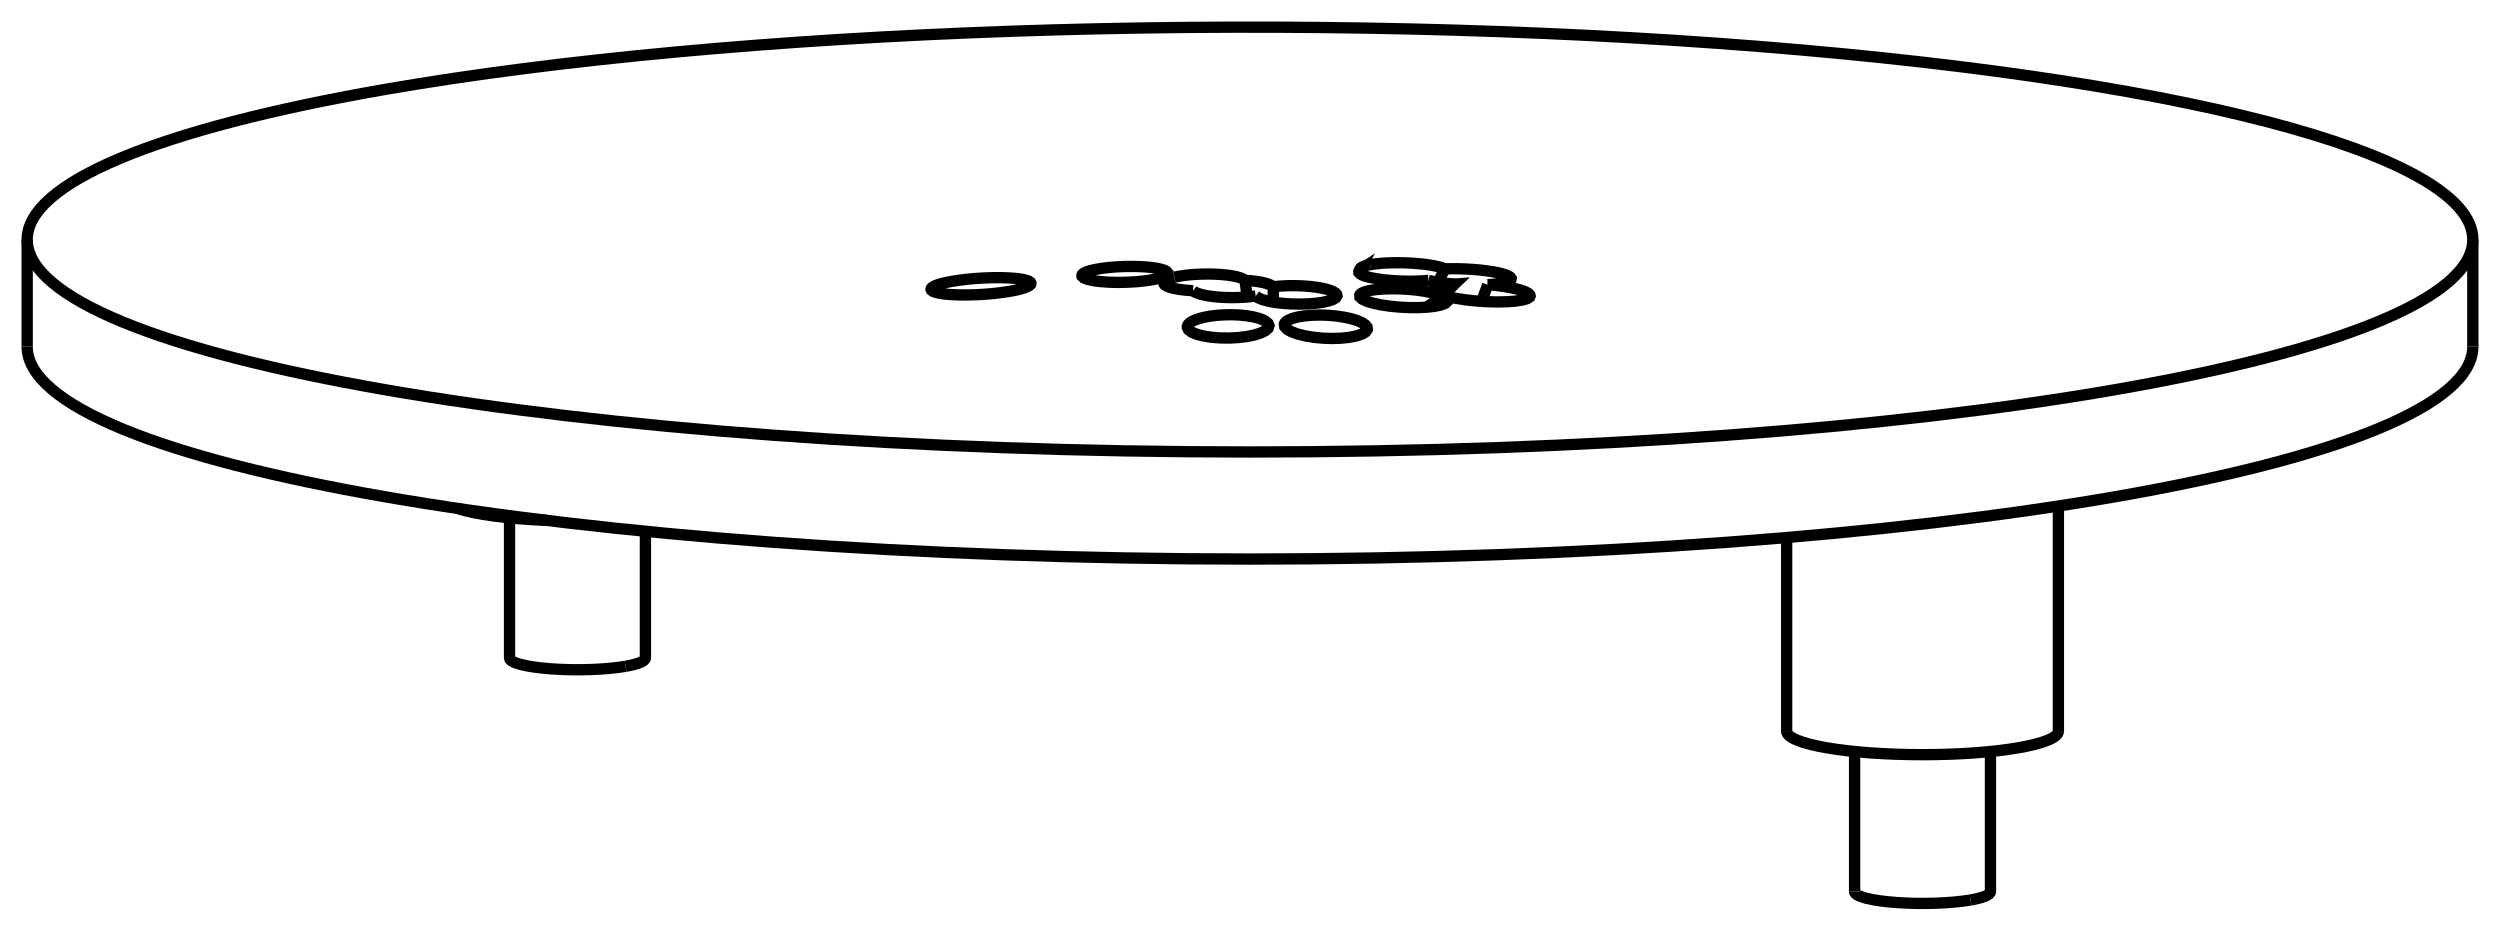
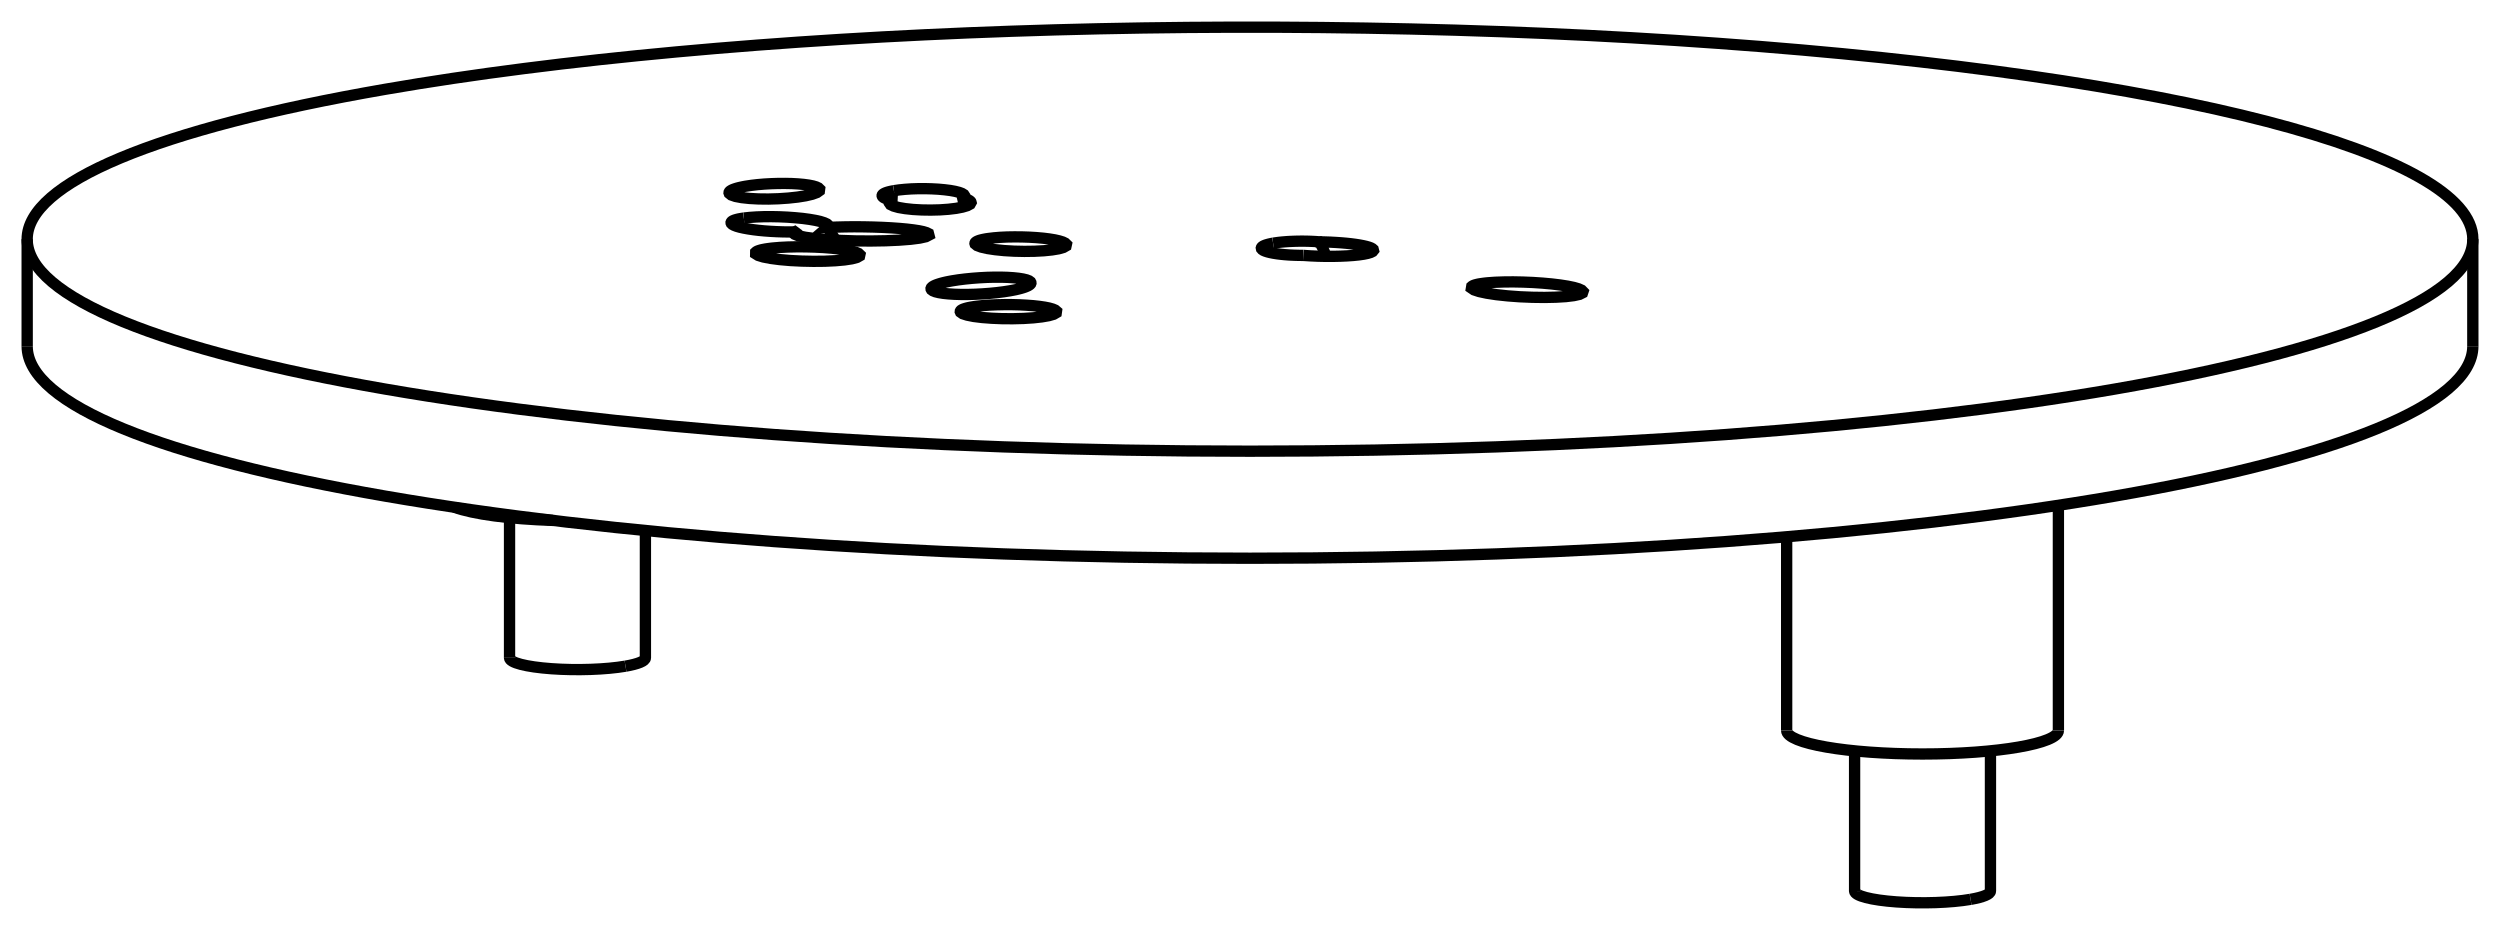
- <svg xmlns="http://www.w3.org/2000/svg" version="1.1" viewBox="-46 -17.458 92 34.246" fill="none" stroke="black" stroke-width="0.6%" vector-effect="non-scaling-stroke">
-   <path d="M -31.82 -14.169 A 45 7.817 360 0 1 45 -8.642 A 45 7.817 360 0 1 -45 -8.642 A 45 7.817 360 0 1 -31.82 -14.169 Z" />
-   <path d="M -45 -4.702 A 45 7.817 180 0 0 45 -4.702" />
-   <path d="M -2.063 -5.665 L -1.894 -5.729 L -1.689 -5.783 L -1.455 -5.826 L -1.2 -5.856 L -0.932 -5.873 L -0.659 -5.876 L -0.392 -5.865 L -0.138 -5.841 L 0.094 -5.803 L 0.297 -5.753 L 0.463 -5.694 L 0.588 -5.626 L 0.667 -5.553 L 0.698 -5.476 L 0.667 -5.38 L 0.563 -5.287 L 0.39 -5.202 L 0.157 -5.129 L -0.123 -5.073 L -0.439 -5.035 L -0.772 -5.018 L -1.107 -5.022 L -1.427 -5.048 L -1.716 -5.093 L -1.959 -5.157 L -2.144 -5.234 L -2.262 -5.323 L -2.307 -5.418 L -2.307 -5.436 L -2.304 -5.455 L -2.298 -5.473 L -2.29 -5.492 L -2.279 -5.51 L -2.266 -5.528 L -2.249 -5.546 L -2.23 -5.564 L -2.209 -5.581 L -2.184 -5.599 L -2.158 -5.616 L -2.128 -5.633 L -2.097 -5.649 L -2.063 -5.665 Z" />
-   <path d="M 1.404 -5.674 L 1.559 -5.74 L 1.761 -5.794 L 2.005 -5.833 L 2.279 -5.857 L 2.573 -5.865 L 2.876 -5.855 L 3.175 -5.829 L 3.459 -5.787 L 3.717 -5.731 L 3.939 -5.664 L 4.116 -5.588 L 4.24 -5.505 L 4.308 -5.42 L 4.316 -5.335 L 4.253 -5.244 L 4.117 -5.163 L 3.914 -5.095 L 3.655 -5.044 L 3.353 -5.012 L 3.022 -5.002 L 2.68 -5.013 L 2.343 -5.046 L 2.029 -5.097 L 1.753 -5.166 L 1.529 -5.248 L 1.368 -5.339 L 1.279 -5.435 L 1.265 -5.531 L 1.268 -5.542 L 1.273 -5.553 L 1.278 -5.564 L 1.285 -5.574 L 1.292 -5.585 L 1.301 -5.595 L 1.31 -5.605 L 1.321 -5.616 L 1.332 -5.626 L 1.345 -5.636 L 1.358 -5.646 L 1.372 -5.655 L 1.388 -5.665 L 1.404 -5.674 Z" />
-   <path d="M -5.675 -7.545 L -5.476 -7.579 L -5.254 -7.608 L -5.015 -7.63 L -4.766 -7.645 L -4.513 -7.653 L -4.263 -7.653 L -4.021 -7.646 L -3.794 -7.632 L -3.588 -7.61 L -3.409 -7.582 L -3.26 -7.548 L -3.145 -7.51 L -3.069 -7.467 L -3.032 -7.422 L -3.047 -7.356 L -3.142 -7.291 L -3.309 -7.229 L -3.542 -7.174 L -3.828 -7.127 L -4.153 -7.093 L -4.501 -7.072 L -4.854 -7.065 L -5.195 -7.073 L -5.507 -7.096 L -5.773 -7.131 L -5.981 -7.179 L -6.12 -7.235 L -6.183 -7.297 L -6.186 -7.316 L -6.183 -7.335 L -6.174 -7.353 L -6.158 -7.372 L -6.136 -7.391 L -6.108 -7.41 L -6.073 -7.428 L -6.033 -7.446 L -5.987 -7.464 L -5.935 -7.481 L -5.877 -7.498 L -5.815 -7.515 L -5.747 -7.53 L -5.675 -7.545 Z" />
-   <path d="M -2.78 -7.258 L -2.607 -7.293 L -2.41 -7.323 L -2.195 -7.347 L -1.966 -7.363 L -1.73 -7.373 L -1.492 -7.374 L -1.259 -7.368 L -1.036 -7.354 L -0.828 -7.333 L -0.641 -7.305 L -0.479 -7.272 L -0.347 -7.233 L -0.247 -7.19 L -0.182 -7.144 L -0.073 -7.136 L 0.033 -7.127 L 0.135 -7.116 L 0.233 -7.103 L 0.325 -7.089 L 0.412 -7.073 L 0.493 -7.056 L 0.567 -7.037 L 0.635 -7.017 L 0.695 -6.996 L 0.747 -6.974 L 0.791 -6.951 L 0.826 -6.928 L 0.854 -6.903 L 0.854 -6.865 L 0.855 -6.826 L 0.855 -6.787 L 0.856 -6.748 L 0.856 -6.708 L 0.857 -6.668 L 0.857 -6.628 L 0.858 -6.587 L 0.858 -6.546 L 0.858 -6.505 L 0.859 -6.464 L 0.859 -6.422 L 0.86 -6.38 L 0.86 -6.338" />
-   <path d="M -2.093 -6.761 L -2.22 -6.768 L -2.344 -6.778 L -2.462 -6.79 L -2.573 -6.804 L -2.678 -6.821 L -2.774 -6.839 L -2.861 -6.859 L -2.939 -6.881 L -3.006 -6.904 L -3.063 -6.929 L -3.108 -6.954 L -3.142 -6.981 L -3.163 -7.008 L -3.173 -7.035 L -3.173 -7.052 L -3.169 -7.069 L -3.16 -7.086 L -3.146 -7.103 L -3.128 -7.12 L -3.106 -7.137 L -3.079 -7.153 L -3.049 -7.169 L -3.014 -7.185 L -2.974 -7.2 L -2.931 -7.216 L -2.885 -7.23 L -2.834 -7.244 L -2.78 -7.258" />
-   <path d="M 0.209 -6.565 L 0.026 -6.541 L -0.17 -6.523 L -0.375 -6.512 L -0.584 -6.506 L -0.795 -6.507 L -1.001 -6.515 L -1.201 -6.528 L -1.388 -6.548 L -1.561 -6.573 L -1.715 -6.603 L -1.848 -6.637 L -1.956 -6.676 L -2.038 -6.717 L -2.093 -6.761" />
-   <path d="M 0.854 -6.903 L 1.06 -6.926 L 1.281 -6.94 L 1.513 -6.946 L 1.749 -6.944 L 1.983 -6.934 L 2.21 -6.916 L 2.425 -6.89 L 2.622 -6.857 L 2.795 -6.819 L 2.942 -6.775 L 3.059 -6.727 L 3.141 -6.676 L 3.189 -6.623 L 3.2 -6.57 L 3.157 -6.501 L 3.052 -6.437 L 2.888 -6.38 L 2.672 -6.332 L 2.414 -6.297 L 2.125 -6.275 L 1.818 -6.267 L 1.504 -6.274 L 1.199 -6.295 L 0.915 -6.329 L 0.664 -6.376 L 0.457 -6.432 L 0.304 -6.496 L 0.209 -6.565" />
-   <path d="M -10.96 -7.106 L -10.729 -7.142 L -10.48 -7.174 L -10.218 -7.2 L -9.95 -7.22 L -9.68 -7.233 L -9.415 -7.24 L -9.161 -7.24 L -8.922 -7.233 L -8.705 -7.22 L -8.513 -7.2 L -8.352 -7.174 L -8.223 -7.142 L -8.131 -7.106 L -8.077 -7.066 L -8.065 -7.043 L -8.063 -7.02 L -8.072 -6.996 L -8.093 -6.972 L -8.124 -6.948 L -8.165 -6.923 L -8.217 -6.898 L -8.28 -6.874 L -8.351 -6.85 L -8.432 -6.826 L -8.522 -6.803 L -8.62 -6.78 L -8.726 -6.758 L -8.839 -6.738 L -9.07 -6.702 L -9.319 -6.67 L -9.581 -6.644 L -9.849 -6.624 L -10.119 -6.611 L -10.384 -6.604 L -10.638 -6.604 L -10.877 -6.611 L -11.094 -6.624 L -11.286 -6.644 L -11.447 -6.67 L -11.576 -6.702 L -11.668 -6.738 L -11.722 -6.778 L -11.734 -6.801 L -11.736 -6.824 L -11.727 -6.848 L -11.706 -6.872 L -11.675 -6.896 L -11.634 -6.921 L -11.582 -6.946 L -11.519 -6.97 L -11.448 -6.994 L -11.367 -7.018 L -11.277 -7.041 L -11.179 -7.064 L -11.073 -7.085 L -10.96 -7.106 Z" />
-   <path d="M 4.249 -6.728 L 4.431 -6.771 L 4.659 -6.804 L 4.924 -6.824 L 5.217 -6.832 L 5.525 -6.827 L 5.839 -6.809 L 6.145 -6.779 L 6.433 -6.738 L 6.691 -6.687 L 6.911 -6.628 L 7.083 -6.564 L 7.201 -6.498 L 7.261 -6.43 L 7.26 -6.365 L 7.185 -6.295 L 7.032 -6.235 L 6.81 -6.187 L 6.53 -6.154 L 6.206 -6.138 L 5.854 -6.139 L 5.492 -6.157 L 5.137 -6.192 L 4.809 -6.241 L 4.523 -6.303 L 4.293 -6.373 L 4.131 -6.45 L 4.046 -6.528 L 4.041 -6.603 L 4.046 -6.613 L 4.054 -6.623 L 4.062 -6.633 L 4.072 -6.642 L 4.083 -6.651 L 4.096 -6.661 L 4.111 -6.67 L 4.126 -6.678 L 4.143 -6.687 L 4.162 -6.696 L 4.182 -6.704 L 4.203 -6.712 L 4.225 -6.72 L 4.249 -6.728 Z" />
-   <path d="M 4.422 -7.719 L 4.588 -7.744 L 4.777 -7.764 L 4.986 -7.779 L 5.209 -7.787 L 5.443 -7.79 L 5.682 -7.786 L 5.92 -7.776 L 6.153 -7.759 L 6.375 -7.738 L 6.582 -7.711 L 6.768 -7.679 L 6.931 -7.644 L 7.067 -7.606 L 7.171 -7.565 L 7.154 -7.53 L 7.136 -7.496 L 7.119 -7.461 L 7.101 -7.426 L 7.083 -7.391 L 7.065 -7.356 L 7.047 -7.321 L 7.029 -7.286 L 7.011 -7.25 L 6.993 -7.215 L 6.975 -7.179 L 6.957 -7.143 L 6.938 -7.108 L 6.92 -7.072" />
-   <path d="M 4.056 -7.525 L 4.054 -7.528 L 4.053 -7.531 L 4.052 -7.534 L 4.051 -7.538 L 4.051 -7.541 L 4.05 -7.544 L 4.05 -7.547 L 4.05 -7.551 L 4.051 -7.554 L 4.051 -7.557 L 4.052 -7.56 L 4.053 -7.563 L 4.054 -7.567 L 4.055 -7.57 L 4.062 -7.582 L 4.072 -7.594 L 4.086 -7.606 L 4.102 -7.618 L 4.121 -7.629 L 4.143 -7.64 L 4.169 -7.651 L 4.197 -7.662 L 4.227 -7.672 L 4.261 -7.682 L 4.298 -7.692 L 4.337 -7.701 L 4.378 -7.71 L 4.422 -7.719" />
-   <path d="M 6.568 -7.14 L 6.344 -7.123 L 6.1 -7.113 L 5.844 -7.11 L 5.582 -7.115 L 5.32 -7.128 L 5.067 -7.148 L 4.828 -7.175 L 4.61 -7.208 L 4.418 -7.246 L 4.258 -7.288 L 4.135 -7.333 L 4.05 -7.38 L 4.007 -7.428 L 4.006 -7.474 L 4.008 -7.478 L 4.01 -7.482 L 4.012 -7.485 L 4.015 -7.489 L 4.018 -7.493 L 4.021 -7.496 L 4.024 -7.5 L 4.028 -7.503 L 4.032 -7.507 L 4.036 -7.511 L 4.041 -7.514 L 4.045 -7.518 L 4.05 -7.521 L 4.056 -7.525 L 4.052 -7.517 L 4.049 -7.51 L 4.046 -7.503 L 4.042 -7.495 L 4.039 -7.488 L 4.036 -7.481 L 4.032 -7.473 L 4.029 -7.466 L 4.026 -7.459 L 4.023 -7.451 L 4.019 -7.444 L 4.016 -7.437 L 4.013 -7.429 L 4.009 -7.422" />
-   <path d="M 7.531 -7.002 L 7.451 -7.009 L 7.373 -7.016 L 7.295 -7.024 L 7.219 -7.032 L 7.145 -7.041 L 7.072 -7.05 L 7.001 -7.06 L 6.932 -7.07 L 6.865 -7.081 L 6.8 -7.092 L 6.738 -7.103 L 6.679 -7.115 L 6.622 -7.128 L 6.568 -7.14" />
-   <path d="M 7.056 -6.941 L 7.083 -6.947 L 7.111 -6.952 L 7.141 -6.958 L 7.171 -6.963 L 7.202 -6.968 L 7.235 -6.973 L 7.268 -6.977 L 7.303 -6.982 L 7.339 -6.986 L 7.375 -6.989 L 7.413 -6.993 L 7.451 -6.996 L 7.491 -6.999 L 7.531 -7.002 L 7.503 -6.975 L 7.475 -6.948 L 7.447 -6.92 L 7.419 -6.891 L 7.391 -6.863 L 7.362 -6.833 L 7.333 -6.804 L 7.304 -6.774 L 7.274 -6.744 L 7.244 -6.713 L 7.214 -6.682 L 7.184 -6.65 L 7.153 -6.618 L 7.123 -6.586" />
-   <path d="M 8.745 -6.983 L 8.941 -6.965 L 9.132 -6.943 L 9.316 -6.918 L 9.489 -6.89 L 9.651 -6.859 L 9.799 -6.826 L 9.931 -6.791 L 10.045 -6.755 L 10.14 -6.717 L 10.214 -6.68 L 10.268 -6.642 L 10.299 -6.604 L 10.308 -6.568 L 10.295 -6.533 L 10.203 -6.47 L 10.028 -6.418 L 9.779 -6.378 L 9.469 -6.354 L 9.112 -6.346 L 8.727 -6.355 L 8.334 -6.381 L 7.951 -6.421 L 7.598 -6.475 L 7.294 -6.538 L 7.052 -6.609 L 6.885 -6.684 L 6.802 -6.758 L 6.807 -6.829 L 6.814 -6.838 L 6.823 -6.847 L 6.834 -6.856 L 6.846 -6.865 L 6.861 -6.873 L 6.876 -6.881 L 6.893 -6.89 L 6.912 -6.897 L 6.932 -6.905 L 6.954 -6.913 L 6.978 -6.92 L 7.002 -6.927 L 7.029 -6.934 L 7.056 -6.941" />
-   <path d="M 7.171 -7.565 L 7.414 -7.57 L 7.667 -7.568 L 7.925 -7.56 L 8.183 -7.545 L 8.434 -7.524 L 8.672 -7.497 L 8.893 -7.465 L 9.092 -7.429 L 9.263 -7.389 L 9.403 -7.346 L 9.509 -7.302 L 9.578 -7.257 L 9.61 -7.212 L 9.602 -7.169 L 9.586 -7.15 L 9.563 -7.132 L 9.531 -7.115 L 9.492 -7.098 L 9.446 -7.082 L 9.393 -7.066 L 9.332 -7.052 L 9.266 -7.039 L 9.193 -7.027 L 9.114 -7.016 L 9.029 -7.006 L 8.939 -6.997 L 8.844 -6.989 L 8.745 -6.983" />
-   <path d="M -0.182 -7.144 L -0.177 -7.1 L -0.171 -7.057 L -0.166 -7.013 L -0.16 -6.969 L -0.155 -6.925 L -0.15 -6.882 L -0.144 -6.838 L -0.139 -6.794 L -0.134 -6.75 L -0.128 -6.705 L -0.123 -6.661 L -0.117 -6.617 L -0.112 -6.573 L -0.107 -6.528" />
-   <path d="M 6.519 -6.153 L 6.57 -6.196 L 6.617 -6.233 L 6.661 -6.264 L 6.701 -6.289 L 6.738 -6.308 L 6.771 -6.321 L 6.801 -6.328 L 6.827 -6.328 L 6.849 -6.323 L 6.868 -6.311 L 6.883 -6.294 L 6.895 -6.27 L 6.902 -6.24 L 6.907 -6.204" />
-   <path d="M 6.867 -6.312 L 6.859 -6.302 L 6.85 -6.293 L 6.841 -6.283 L 6.833 -6.274 L 6.824 -6.264 L 6.815 -6.255 L 6.806 -6.245 L 6.798 -6.235 L 6.789 -6.226 L 6.78 -6.216 L 6.771 -6.206 L 6.762 -6.197 L 6.754 -6.187 L 6.745 -6.177" />
-   <path d="M 8.513 -6.367 L 8.533 -6.416 L 8.553 -6.465 L 8.572 -6.512 L 8.591 -6.559 L 8.609 -6.605 L 8.626 -6.65 L 8.643 -6.695 L 8.66 -6.739 L 8.675 -6.781 L 8.691 -6.823 L 8.705 -6.865 L 8.719 -6.905 L 8.732 -6.945 L 8.745 -6.983" />
-   <path d="M 19.749 9.445 A 5 0.869 180 0 0 29.749 9.445" />
-   <path d="M -29.183 1.248 A 5 0.869 180 0 0 -25.878 1.693" />
-   <path d="M 26.517 15.661 A 2.5 0.434 180 0 0 27.249 15.353 L 27.249 10.197" />
-   <path d="M 22.249 15.353 A 2.5 0.434 180 0 0 26.517 15.661" />
-   <path d="M -22.981 7.062 A 2.5 0.434 180 0 0 -22.249 6.755 L -22.249 2.092" />
-   <path d="M -27.249 6.755 A 2.5 0.434 180 0 0 -22.981 7.062" />
-   <path d="M -45 -8.642 L -45 -4.702" />
-   <path d="M 45 -8.642 L 45 -4.702" />
-   <path d="M 19.749 2.322 L 19.749 9.445" />
-   <path d="M 29.749 1.163 L 29.749 9.445" />
-   <path d="M 22.249 15.353 L 22.249 10.197" />
-   <path d="M -27.249 6.755 L -27.249 1.599" />
+ <svg xmlns="http://www.w3.org/2000/svg" version="1.1" viewBox="-46 -17.466 92 34.223" fill="none" stroke="black" stroke-width="0.6%" vector-effect="non-scaling-stroke">
+   <path d="M -31.82 -14.181 A 45 7.802 360 0 1 45 -8.664 A 45 7.802 360 0 1 -45 -8.664 A 45 7.802 360 0 1 -31.82 -14.181 Z" />
+   <path d="M -45 -4.725 A 45 7.802 180 0 0 45 -4.725" />
+   <path d="M -10.047 -6.197 L -9.824 -6.221 L -9.578 -6.239 L -9.315 -6.25 L -9.042 -6.256 L -8.765 -6.256 L -8.491 -6.249 L -8.226 -6.235 L -7.978 -6.217 L -7.752 -6.192 L -7.554 -6.163 L -7.388 -6.13 L -7.259 -6.093 L -7.17 -6.055 L -7.122 -6.014 L -7.13 -5.956 L -7.226 -5.9 L -7.405 -5.849 L -7.658 -5.805 L -7.973 -5.77 L -8.334 -5.747 L -8.723 -5.737 L -9.12 -5.739 L -9.505 -5.755 L -9.86 -5.782 L -10.165 -5.82 L -10.407 -5.868 L -10.572 -5.921 L -10.653 -5.978 L -10.661 -5.996 L -10.659 -6.014 L -10.65 -6.031 L -10.633 -6.049 L -10.607 -6.066 L -10.574 -6.083 L -10.533 -6.099 L -10.484 -6.115 L -10.428 -6.131 L -10.365 -6.146 L -10.295 -6.16 L -10.218 -6.173 L -10.136 -6.186 L -10.047 -6.197 Z" />
+   <path d="M -10.96 -7.132 L -10.729 -7.168 L -10.48 -7.199 L -10.218 -7.225 L -9.949 -7.245 L -9.68 -7.259 L -9.415 -7.266 L -9.16 -7.266 L -8.922 -7.259 L -8.705 -7.245 L -8.513 -7.225 L -8.351 -7.199 L -8.223 -7.168 L -8.131 -7.132 L -8.077 -7.092 L -8.065 -7.069 L -8.063 -7.046 L -8.072 -7.022 L -8.093 -6.998 L -8.124 -6.974 L -8.166 -6.949 L -8.218 -6.925 L -8.28 -6.9 L -8.352 -6.876 L -8.433 -6.852 L -8.522 -6.829 L -8.62 -6.806 L -8.726 -6.785 L -8.839 -6.764 L -9.07 -6.728 L -9.319 -6.697 L -9.581 -6.671 L -9.85 -6.651 L -10.119 -6.637 L -10.384 -6.63 L -10.639 -6.63 L -10.877 -6.637 L -11.094 -6.651 L -11.286 -6.671 L -11.448 -6.697 L -11.576 -6.728 L -11.668 -6.765 L -11.722 -6.805 L -11.734 -6.827 L -11.736 -6.85 L -11.727 -6.874 L -11.706 -6.898 L -11.675 -6.923 L -11.633 -6.947 L -11.581 -6.972 L -11.519 -6.996 L -11.447 -7.02 L -11.366 -7.044 L -11.277 -7.067 L -11.179 -7.09 L -11.073 -7.111 L -10.96 -7.132 Z" />
+   <path d="M -17.563 -8.339 L -17.298 -8.361 L -17.003 -8.376 L -16.686 -8.383 L -16.357 -8.382 L -16.025 -8.373 L -15.701 -8.357 L -15.395 -8.333 L -15.114 -8.303 L -14.868 -8.268 L -14.665 -8.228 L -14.509 -8.184 L -14.405 -8.139 L -14.357 -8.093 L -14.367 -8.047 L -14.464 -7.992 L -14.652 -7.942 L -14.921 -7.901 L -15.259 -7.871 L -15.647 -7.853 L -16.068 -7.849 L -16.498 -7.858 L -16.918 -7.879 L -17.306 -7.913 L -17.642 -7.957 L -17.91 -8.009 L -18.096 -8.066 L -18.191 -8.125 L -18.19 -8.185 L -18.176 -8.198 L -18.157 -8.211 L -18.133 -8.224 L -18.104 -8.236 L -18.07 -8.248 L -18.031 -8.26 L -17.988 -8.272 L -17.94 -8.283 L -17.887 -8.293 L -17.83 -8.304 L -17.769 -8.313 L -17.704 -8.322 L -17.636 -8.331 L -17.563 -8.339 Z" />
+   <path d="M -18.628 -9.442 L -18.412 -9.465 L -18.166 -9.482 L -17.896 -9.492 L -17.611 -9.494 L -17.317 -9.488 L -17.023 -9.475 L -16.736 -9.454 L -16.465 -9.428 L -16.217 -9.395 L -15.997 -9.357 L -15.813 -9.316 L -15.67 -9.271 L -15.57 -9.225 L -15.518 -9.179 L -15.514 -9.173 L -15.512 -9.167 L -15.51 -9.161 L -15.509 -9.155 L -15.51 -9.149 L -15.51 -9.143 L -15.512 -9.137 L -15.515 -9.131 L -15.518 -9.125 L -15.523 -9.119 L -15.528 -9.113 L -15.534 -9.108 L -15.541 -9.102 L -15.548 -9.096 L -15.236 -9.109 L -14.906 -9.117 L -14.563 -9.121 L -14.216 -9.118 L -13.87 -9.111 L -13.532 -9.099 L -13.209 -9.082 L -12.907 -9.061 L -12.633 -9.036 L -12.391 -9.007 L -12.186 -8.976 L -12.023 -8.942 L -11.904 -8.906 L -11.832 -8.87 L -11.817 -8.812 L -11.926 -8.755 L -12.154 -8.704 L -12.49 -8.661 L -12.916 -8.628 L -13.411 -8.606 L -13.95 -8.597 L -14.507 -8.601 L -15.053 -8.618 L -15.561 -8.647 L -16.006 -8.687 L -16.364 -8.735 L -16.619 -8.789 L -16.758 -8.847 L -16.765 -8.853 L -16.771 -8.859 L -16.776 -8.866 L -16.779 -8.872 L -16.781 -8.878 L -16.781 -8.884 L -16.781 -8.89 L -16.779 -8.896 L -16.775 -8.902 L -16.771 -8.908 L -16.764 -8.914 L -16.757 -8.92 L -16.748 -8.926 L -16.738 -8.932 C -16.72 -8.92 -16.71 -8.9 -16.69 -8.891 C -16.67 -8.88 -16.66 -8.86 -16.641 -8.851 C -16.63 -8.84 -16.61 -8.82 -16.593 -8.81 C -16.58 -8.8 -16.56 -8.78 -16.544 -8.77" />
+   <path d="M -16.738 -8.932 L -16.96 -8.93 L -17.188 -8.933 L -17.418 -8.941 L -17.645 -8.953 L -17.868 -8.969 L -18.08 -8.989 L -18.28 -9.013 L -18.464 -9.041 L -18.629 -9.071 L -18.773 -9.103 L -18.892 -9.137 L -18.985 -9.173 L -19.05 -9.209 L -19.087 -9.245 L -19.094 -9.261 L -19.095 -9.278 L -19.089 -9.294 L -19.077 -9.31 L -19.059 -9.326 L -19.035 -9.341 L -19.004 -9.355 L -18.967 -9.37 L -18.924 -9.383 L -18.876 -9.396 L -18.822 -9.409 L -18.762 -9.42 L -18.697 -9.431 L -18.628 -9.442" />
+   <path d="M 8.743 -7.059 L 9.023 -7.079 L 9.34 -7.09 L 9.684 -7.093 L 10.044 -7.086 L 10.41 -7.071 L 10.768 -7.047 L 11.109 -7.016 L 11.42 -6.978 L 11.694 -6.935 L 11.92 -6.888 L 12.092 -6.838 L 12.204 -6.787 L 12.253 -6.737 L 12.237 -6.689 L 12.126 -6.633 L 11.918 -6.587 L 11.623 -6.551 L 11.258 -6.529 L 10.839 -6.52 L 10.388 -6.526 L 9.927 -6.545 L 9.481 -6.578 L 9.07 -6.622 L 8.715 -6.676 L 8.435 -6.736 L 8.244 -6.799 L 8.15 -6.863 L 8.16 -6.924 L 8.174 -6.936 L 8.194 -6.948 L 8.217 -6.96 L 8.245 -6.971 L 8.277 -6.982 L 8.314 -6.992 L 8.354 -7.002 L 8.398 -7.012 L 8.447 -7.021 L 8.499 -7.029 L 8.555 -7.037 L 8.614 -7.045 L 8.677 -7.052 L 8.743 -7.059 Z" />
+   <path d="M 0.851 -8.517 L 0.948 -8.532 L 1.051 -8.546 L 1.161 -8.558 L 1.278 -8.568 L 1.399 -8.577 L 1.524 -8.583 L 1.652 -8.588 L 1.782 -8.591 L 1.914 -8.592 L 2.045 -8.591 L 2.176 -8.588 L 2.305 -8.583 L 2.431 -8.576 L 2.553 -8.567 C 2.56 -8.56 2.56 -8.55 2.567 -8.545 C 2.57 -8.54 2.58 -8.53 2.581 -8.523 C 2.59 -8.52 2.59 -8.51 2.594 -8.501 C 2.6 -8.49 2.6 -8.49 2.607 -8.479 C 2.61 -8.47 2.61 -8.46 2.619 -8.457 C 2.62 -8.45 2.63 -8.44 2.631 -8.434 C 2.63 -8.43 2.64 -8.42 2.643 -8.411 C 2.65 -8.4 2.65 -8.4 2.654 -8.388 C 2.66 -8.38 2.66 -8.37 2.665 -8.365 C 2.67 -8.36 2.67 -8.35 2.676 -8.342 C 2.68 -8.33 2.68 -8.33 2.686 -8.319 C 2.69 -8.31 2.69 -8.3 2.697 -8.296 C 2.7 -8.29 2.7 -8.28 2.707 -8.272 C 2.71 -8.26 2.71 -8.26 2.716 -8.249 C 2.72 -8.24 2.72 -8.23 2.726 -8.225 C 2.73 -8.22 2.73 -8.21 2.735 -8.201 C 2.74 -8.19 2.75 -8.17 2.751 -8.159 C 2.76 -8.15 2.76 -8.13 2.767 -8.117 C 2.77 -8.1 2.78 -8.09 2.781 -8.075 C 2.79 -8.06 2.79 -8.05 2.796 -8.032" />
+   <path d="M 1.963 -8.067 L 1.789 -8.069 L 1.616 -8.074 L 1.447 -8.082 L 1.285 -8.094 L 1.132 -8.109 L 0.989 -8.127 L 0.859 -8.148 L 0.743 -8.171 L 0.643 -8.196 L 0.56 -8.223 L 0.495 -8.251 L 0.45 -8.281 L 0.424 -8.311 L 0.418 -8.341 L 0.422 -8.355 L 0.431 -8.369 L 0.444 -8.383 L 0.461 -8.396 L 0.482 -8.41 L 0.508 -8.423 L 0.538 -8.436 L 0.571 -8.449 L 0.609 -8.461 L 0.65 -8.473 L 0.695 -8.485 L 0.744 -8.496 L 0.796 -8.507 L 0.851 -8.517" />
+   <path d="M 2.553 -8.567 L 2.758 -8.562 L 2.962 -8.555 L 3.162 -8.544 L 3.356 -8.531 L 3.542 -8.515 L 3.717 -8.496 L 3.88 -8.475 L 4.028 -8.452 L 4.16 -8.427 L 4.275 -8.401 L 4.371 -8.374 L 4.446 -8.346 L 4.5 -8.317 L 4.533 -8.288 L 4.543 -8.249 L 4.512 -8.211 L 4.441 -8.175 L 4.332 -8.142 L 4.187 -8.112 L 4.009 -8.086 L 3.802 -8.065 L 3.571 -8.049 L 3.319 -8.038 L 3.054 -8.032 L 2.78 -8.032 L 2.502 -8.038 L 2.228 -8.05 L 1.963 -8.067" />
+   <path d="M -9.632 -8.689 L -9.424 -8.714 L -9.19 -8.733 L -8.935 -8.745 L -8.668 -8.749 L -8.394 -8.747 L -8.121 -8.738 L -7.857 -8.722 L -7.608 -8.7 L -7.381 -8.672 L -7.182 -8.639 L -7.016 -8.601 L -6.888 -8.561 L -6.801 -8.518 L -6.757 -8.475 L -6.77 -8.415 L -6.866 -8.36 L -7.041 -8.31 L -7.286 -8.269 L -7.588 -8.238 L -7.933 -8.22 L -8.303 -8.215 L -8.68 -8.223 L -9.045 -8.244 L -9.379 -8.278 L -9.666 -8.321 L -9.891 -8.373 L -10.043 -8.43 L -10.115 -8.489 L -10.12 -8.506 L -10.118 -8.522 L -10.111 -8.538 L -10.097 -8.554 L -10.076 -8.57 L -10.05 -8.585 L -10.017 -8.6 L -9.979 -8.615 L -9.935 -8.629 L -9.885 -8.642 L -9.829 -8.655 L -9.768 -8.667 L -9.703 -8.679 L -9.632 -8.689 Z" />
+   <path d="M -18.562 -10.613 L -18.35 -10.645 L -18.118 -10.672 L -17.871 -10.693 L -17.616 -10.707 L -17.357 -10.715 L -17.102 -10.716 L -16.857 -10.711 L -16.627 -10.698 L -16.418 -10.679 L -16.235 -10.654 L -16.082 -10.624 L -15.964 -10.589 L -15.882 -10.55 L -15.839 -10.508 L -15.847 -10.445 L -15.938 -10.38 L -16.108 -10.318 L -16.348 -10.262 L -16.645 -10.214 L -16.985 -10.177 L -17.351 -10.152 L -17.725 -10.141 L -18.088 -10.145 L -18.421 -10.163 L -18.707 -10.194 L -18.934 -10.237 L -19.088 -10.29 L -19.163 -10.35 L -19.17 -10.369 L -19.168 -10.389 L -19.158 -10.409 L -19.141 -10.429 L -19.115 -10.448 L -19.082 -10.468 L -19.041 -10.488 L -18.992 -10.507 L -18.937 -10.526 L -18.874 -10.545 L -18.805 -10.563 L -18.73 -10.58 L -18.649 -10.597 L -18.562 -10.613 Z" />
+   <path d="M -10.573 -10.175 L -10.533 -10.165 L -10.495 -10.155 L -10.46 -10.145 L -10.427 -10.134 L -10.398 -10.123 L -10.371 -10.111 L -10.347 -10.1 L -10.326 -10.088 L -10.309 -10.076 L -10.294 -10.064 L -10.282 -10.052 L -10.273 -10.04 L -10.268 -10.027 L -10.265 -10.015 L -10.299 -9.954 L -10.406 -9.896 L -10.581 -9.844 L -10.816 -9.799 L -11.099 -9.765 L -11.415 -9.743 L -11.749 -9.735 L -12.084 -9.74 L -12.403 -9.758 L -12.691 -9.789 L -12.932 -9.83 L -13.114 -9.881 L -13.23 -9.937 L -13.272 -9.998 L -13.272 -10.005 L -13.271 -10.012 L -13.269 -10.019 L -13.265 -10.026 L -13.261 -10.033 L -13.256 -10.04 L -13.25 -10.047 L -13.243 -10.054 L -13.234 -10.061 L -13.225 -10.068 L -13.215 -10.075 L -13.204 -10.082 L -13.191 -10.089 L -13.178 -10.096 C -13.18 -10.06 -13.18 -10.03 -13.18 -10.002 C -13.18 -9.97 -13.18 -9.94 -13.181 -9.909" />
+   <path d="M -13.105 -10.449 L -12.914 -10.477 L -12.697 -10.499 L -12.461 -10.515 L -12.213 -10.523 L -11.96 -10.524 L -11.708 -10.517 L -11.465 -10.504 L -11.238 -10.483 L -11.032 -10.457 L -10.854 -10.425 L -10.708 -10.388 L -10.599 -10.348 L -10.53 -10.305 L -10.502 -10.262 L -10.502 -10.255 L -10.502 -10.249 L -10.503 -10.243 L -10.505 -10.237 L -10.508 -10.23 L -10.512 -10.224 L -10.517 -10.218 L -10.522 -10.212 L -10.528 -10.205 L -10.536 -10.199 L -10.544 -10.193 L -10.553 -10.187 L -10.562 -10.181 L -10.573 -10.175 C -10.56 -10.12 -10.55 -10.07 -10.537 -10.02 C -10.52 -9.97 -10.51 -9.92 -10.502 -9.864" />
+   <path d="M -13.178 -10.096 L -13.224 -10.106 L -13.267 -10.116 L -13.307 -10.127 L -13.344 -10.138 L -13.379 -10.15 L -13.409 -10.161 L -13.437 -10.173 L -13.462 -10.185 L -13.483 -10.197 L -13.5 -10.21 L -13.514 -10.222 L -13.525 -10.235 L -13.532 -10.248 L -13.536 -10.26 L -13.536 -10.275 L -13.531 -10.29 L -13.521 -10.305 L -13.506 -10.32 L -13.486 -10.334 L -13.461 -10.349 L -13.432 -10.363 L -13.398 -10.377 L -13.36 -10.39 L -13.317 -10.403 L -13.27 -10.415 L -13.219 -10.427 L -13.164 -10.438 L -13.105 -10.449" />
+   <path d="M -15.248 -8.627 C -15.26 -8.64 -15.26 -8.65 -15.273 -8.668 C -15.28 -8.68 -15.29 -8.7 -15.299 -8.709 C -15.31 -8.72 -15.32 -8.74 -15.324 -8.749 C -15.33 -8.76 -15.34 -8.78 -15.35 -8.79 C -15.36 -8.8 -15.37 -8.82 -15.376 -8.83 C -15.38 -8.84 -15.39 -8.86 -15.402 -8.871 C -15.41 -8.88 -15.42 -8.9 -15.428 -8.911 C -15.44 -8.92 -15.45 -8.94 -15.454 -8.952 C -15.47 -8.98 -15.49 -9 -15.501 -9.024 C -15.52 -9.05 -15.53 -9.07 -15.548 -9.096" />
+   <path d="M 19.749 9.414 A 5 0.867 180 0 0 29.749 9.414" />
+   <path d="M -29.28 1.199 A 5 0.867 180 0 0 -25.645 1.686" />
+   <path d="M 26.517 15.63 A 2.5 0.433 180 0 0 27.249 15.323 L 27.249 10.165" />
+   <path d="M 22.249 15.323 A 2.5 0.433 180 0 0 26.517 15.63" />
+   <path d="M -22.981 7.049 A 2.5 0.433 180 0 0 -22.249 6.742 L -22.249 2.056" />
+   <path d="M -27.249 6.742 A 2.5 0.433 180 0 0 -22.981 7.049" />
+   <path d="M -45 -8.664 L -45 -4.725" />
+   <path d="M 45 -8.664 L 45 -4.725" />
+   <path d="M 19.749 2.285 L 19.749 9.414" />
+   <path d="M 29.749 1.129 L 29.749 9.414" />
+   <path d="M 22.249 15.323 L 22.249 10.165" />
+   <path d="M -27.249 6.742 L -27.249 1.584" />
</svg>
